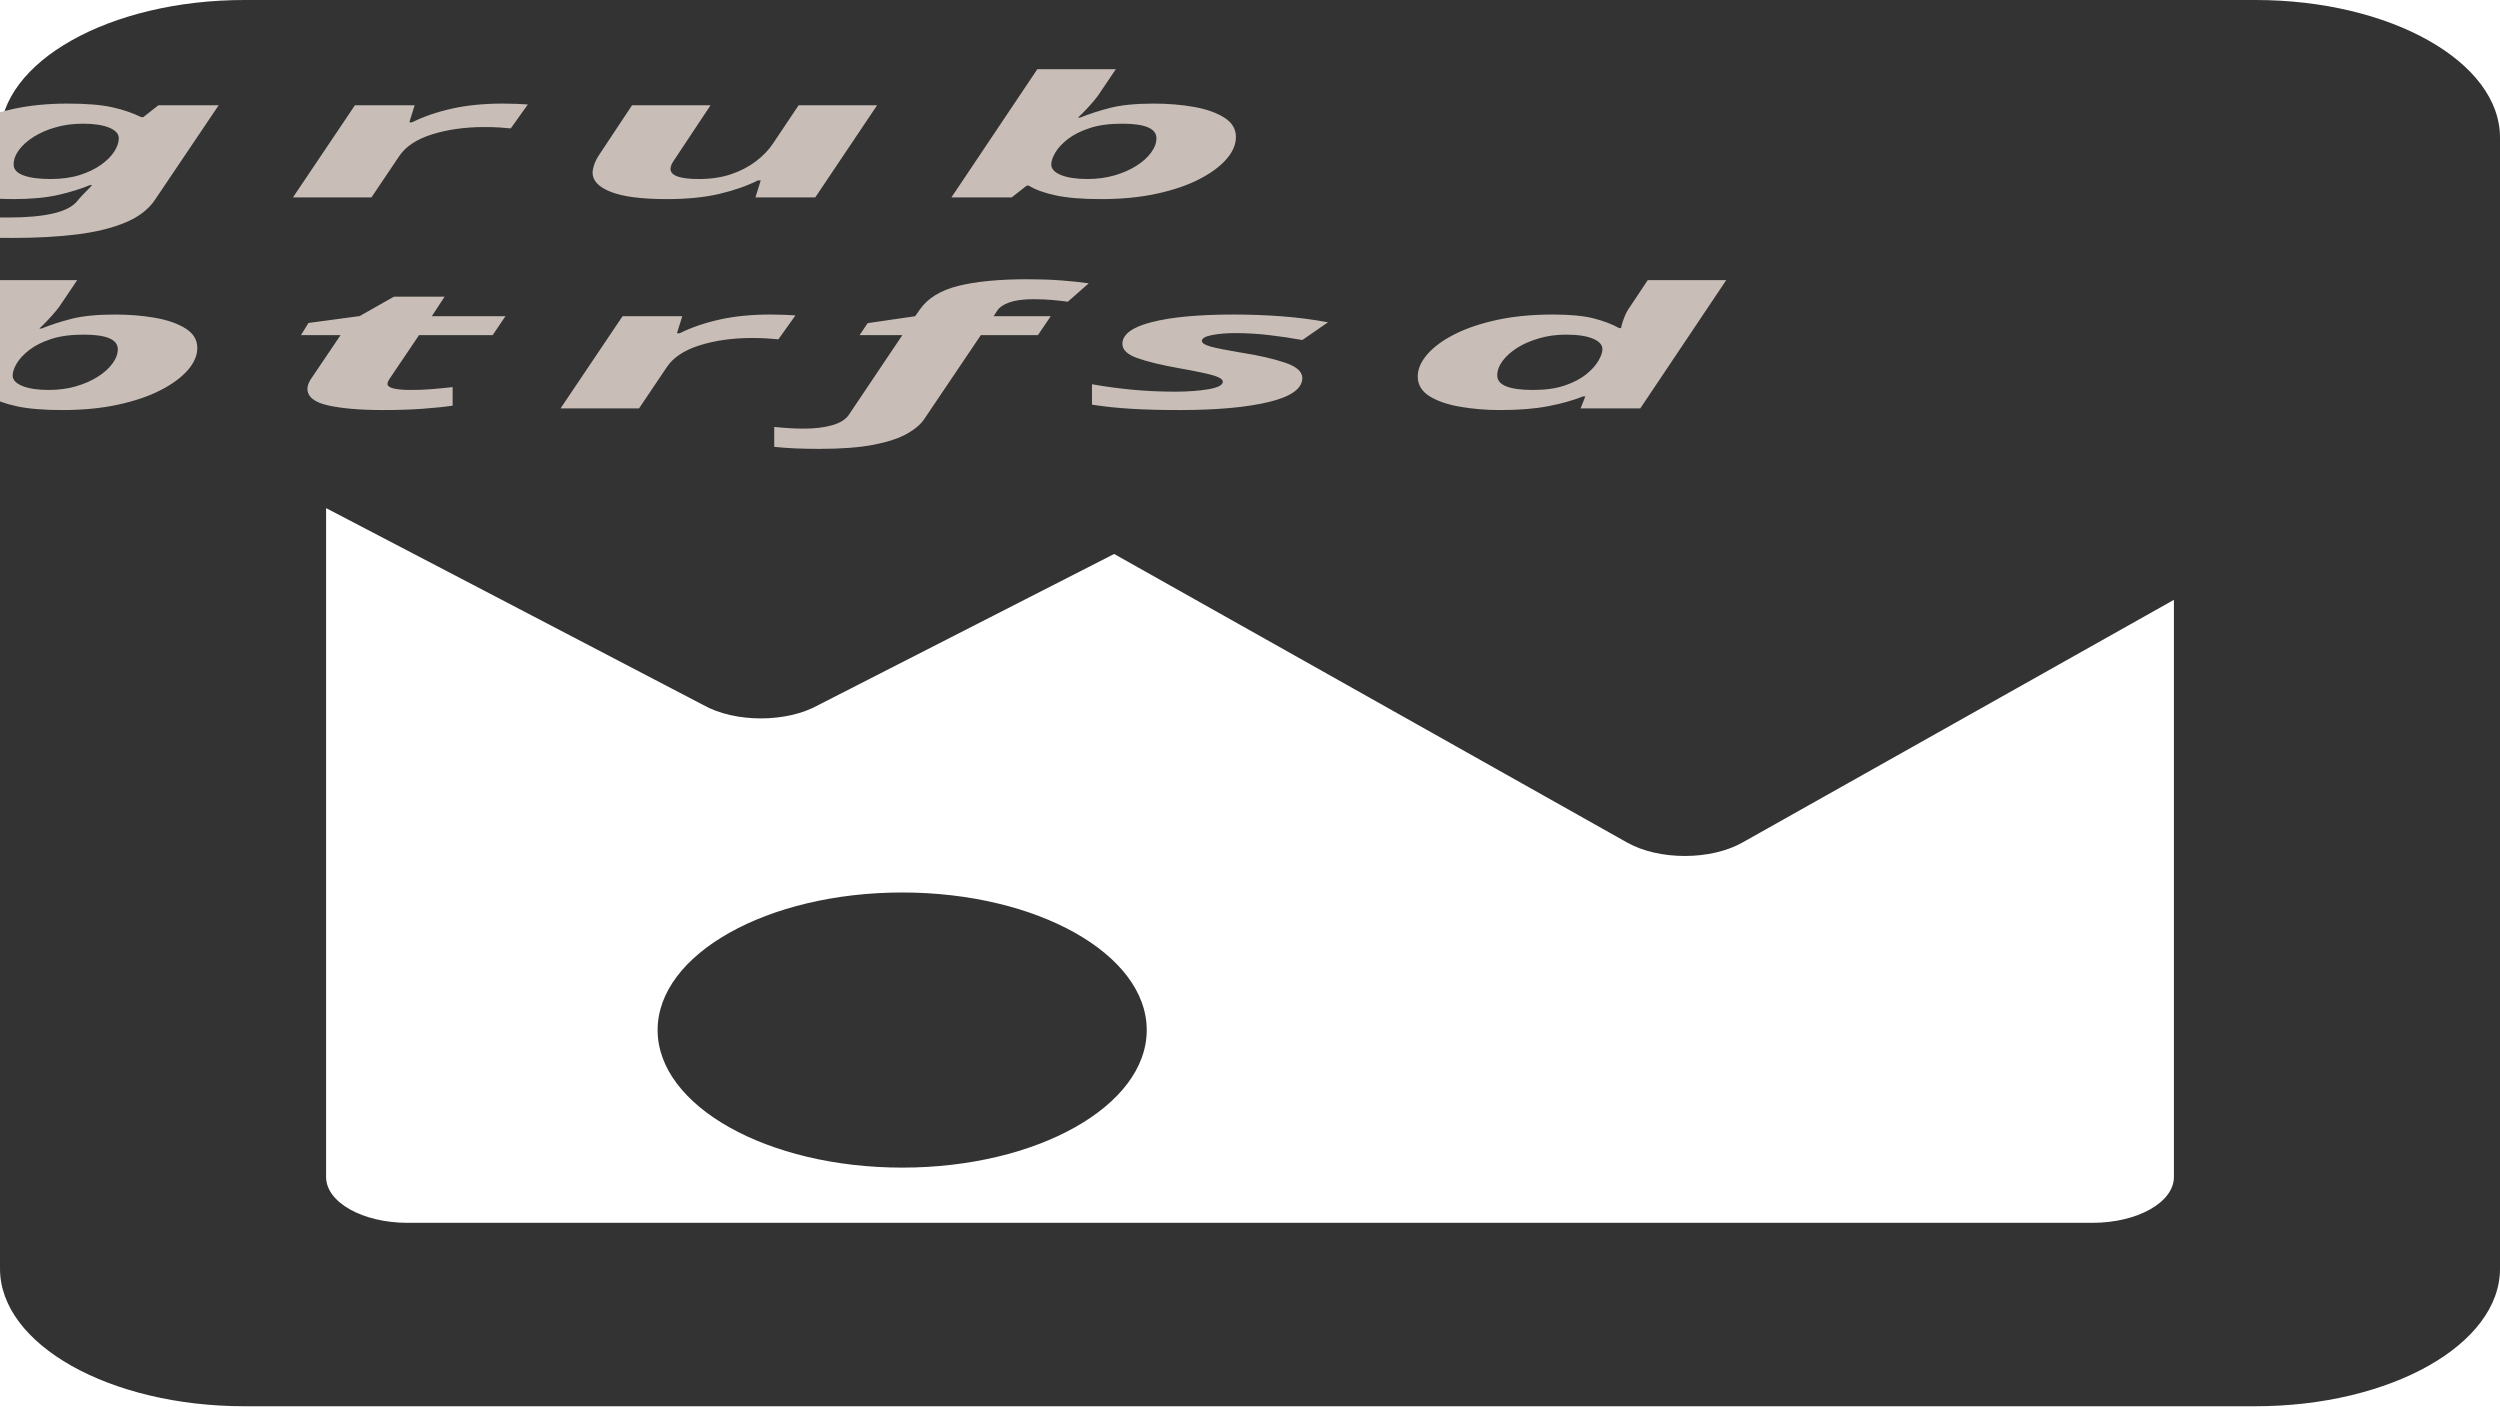
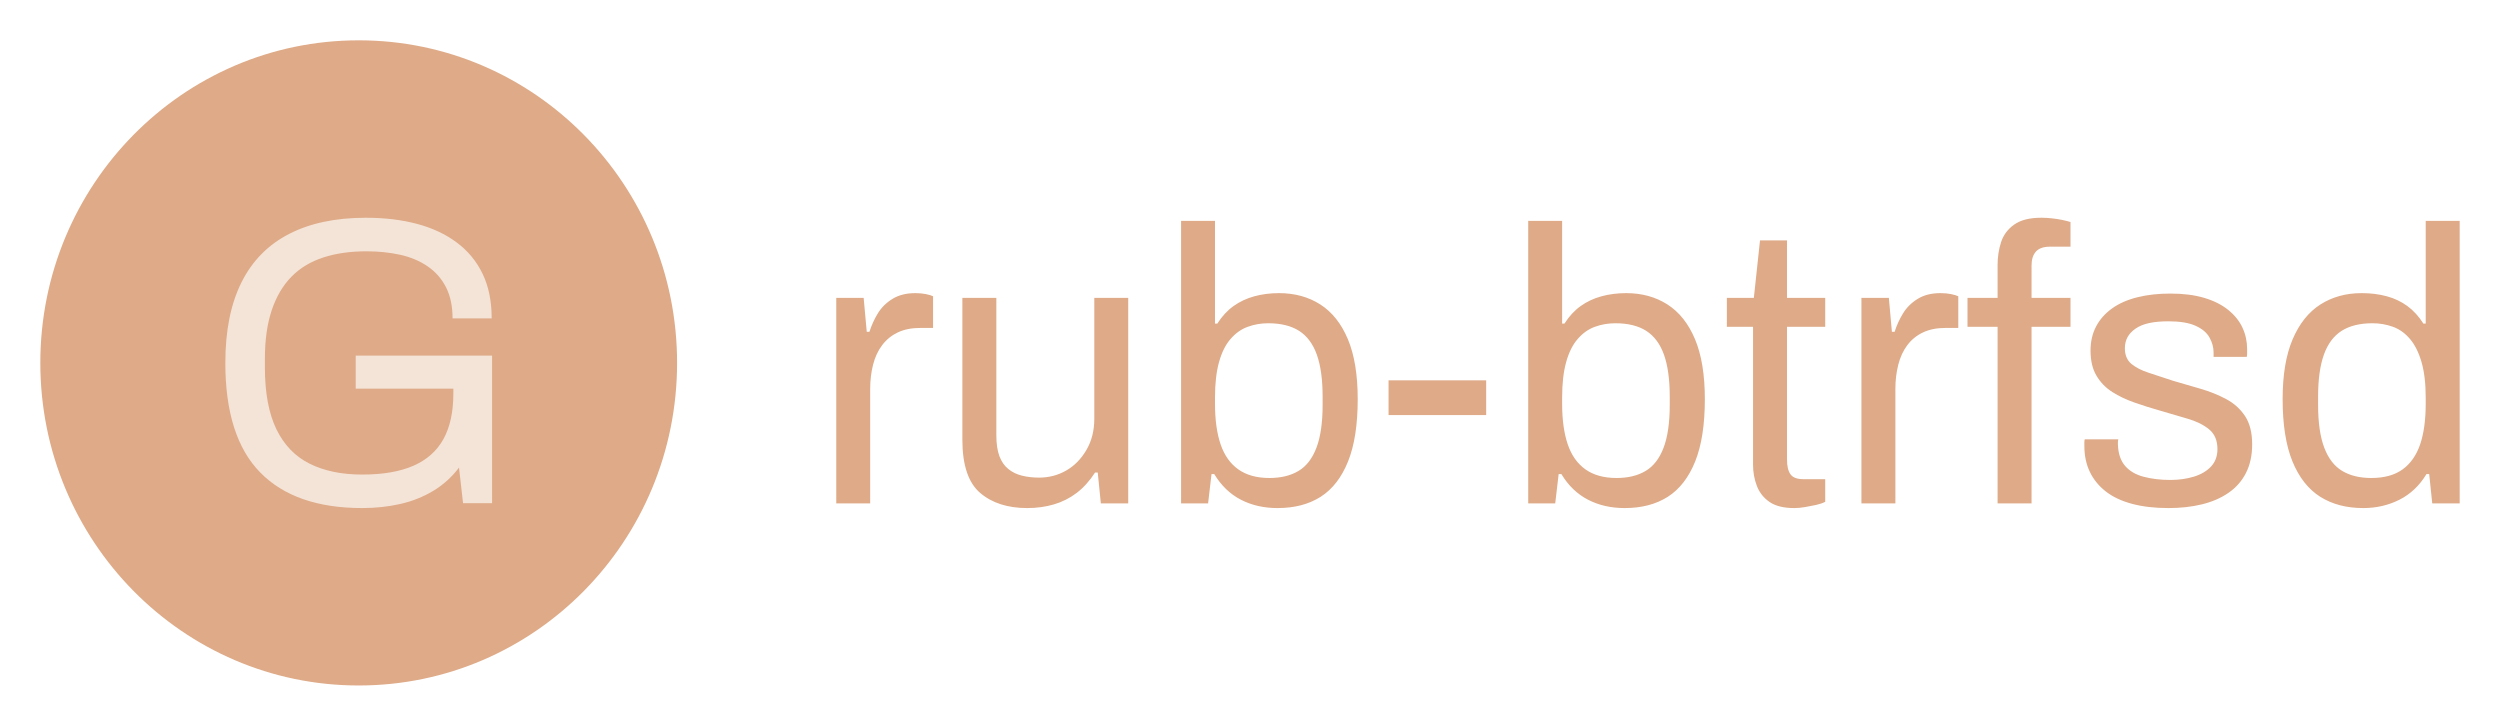
- <svg xmlns="http://www.w3.org/2000/svg" fill="#000000" height="540" width="960" version="1.1" id="Layer_1" viewBox="0 0 614.4 345.6" xml:space="preserve">
-   <defs id="defs5196" />
-   <g id="g5554">
-     <g id="g5542" transform="matrix(1,0,0,-1,0,345.6)">
-       <g id="g5185" style="fill:#333333" transform="scale(1.2,0.675)">
-         <g id="g5183" style="fill:#333333">
-           <path d="m 184.765,86.883 c -27.619,0 -50.087,22.468 -50.087,50.087 0,27.619 22.468,50.087 50.087,50.087 27.619,0 50.087,-22.468 50.087,-50.087 0,-27.619 -22.468,-50.087 -50.087,-50.087 z" id="path5181" style="fill:#333333" />
-         </g>
-       </g>
-       <g id="g5191" style="fill:#333333" transform="scale(1.2,0.675)">
-         <g id="g5189" style="fill:#333333">
-           <path d="M 461.913,0 H 50.087 C 22.468,0 0,22.468 0,50.087 V 461.913 C 0,489.532 22.468,512 50.087,512 H 461.913 C 489.532,512 512,489.532 512,461.913 V 50.087 C 512,22.468 489.532,0 461.913,0 Z m -16.696,293.609 -88.368,-88.37 c -6.521,-6.52 -17.091,-6.52 -23.613,0 L 228.174,310.304 167.63,255.325 c -6.52,-6.52 -17.089,-6.52 -23.609,0 L 66.783,327 V 83.478 c 0,-9.228 7.467,-16.696 16.696,-16.696 h 345.043 c 9.228,0 16.696,7.467 16.696,16.696 v 210.131 z" id="path5187" style="fill:#333333" />
-         </g>
-       </g>
-     </g>
-     <text xml:space="preserve" style="font-style:italic;font-variant:normal;font-weight:bold;font-stretch:normal;font-size:73.767px;font-family:sans-serif;-inkscape-font-specification:'sans-serif Bold Italic';text-align:center;letter-spacing:7.684px;text-anchor:middle;fill:#c8beb7;stroke-width:11.526;stroke-linecap:square;stroke-miterlimit:0;paint-order:markers stroke fill" x="171.013" y="86.303" id="text5369" transform="scale(1.778709,0.5622056)">
-       <tspan style="font-style:italic;font-variant:normal;font-weight:bold;font-stretch:normal;font-size:73.767px;font-family:sans-serif;-inkscape-font-specification:'sans-serif Bold Italic';fill:#c8beb7;stroke-width:11.526" x="171.013" y="86.303" id="tspan5371">grub</tspan>
-       <tspan style="font-style:italic;font-variant:normal;font-weight:bold;font-stretch:normal;font-size:73.767px;font-family:sans-serif;-inkscape-font-specification:'sans-serif Bold Italic';fill:#c8beb7;stroke-width:11.526" x="174.855" y="178.512" id="tspan5375">btrfsd</tspan>
-     </text>
+ <svg xmlns="http://www.w3.org/2000/svg" version="1.1" width="775" height="225" viewBox="0 0 775 225" id="svg6648">
+   <defs id="defs6652" />
+   <g id="g6646" transform="matrix(1,0,0,1.013199,-112.5,-191.4596)">
+     <circle r="166.667" cx="377.75" cy="399.972" fill="#deaa87" transform="matrix(0.5921839,0,0,0.5921839,0,63.14303)" id="circle6640" />
+     <path d="m 379.554,474.972 v 0 q -35.065,0 -53.345,-18.369 -18.281,-18.369 -18.281,-56.631 v 0 q 0,-24.912 8.451,-41.608 8.451,-16.696 24.941,-25.029 16.461,-8.363 40.141,-8.363 v 0 q 14.789,0 26.819,3.169 12.06,3.169 20.804,9.624 8.773,6.455 13.527,16.168 4.754,9.712 4.754,23.034 v 0 h -20.481 q 0,-9.302 -3.374,-15.962 -3.404,-6.661 -9.624,-10.886 -6.221,-4.225 -14.466,-6.015 -8.245,-1.79 -17.547,-1.79 v 0 q -12.676,0 -22.594,3.169 -9.947,3.169 -16.696,9.918 -6.749,6.778 -10.358,17.342 -3.58,10.563 -3.58,25.117 v 0 4.46 q 0,19.63 6.015,31.896 6.015,12.236 17.43,17.84 11.414,5.604 27.465,5.604 v 0 q 16.256,0 26.819,-4.548 10.563,-4.548 15.757,-13.82 5.164,-9.302 5.164,-23.474 v 0 -2.523 H 376.18 v -17.107 h 71.391 v 76.262 h -15.2 l -2.113,-18.369 q -5.692,7.394 -13.527,12.031 -7.805,4.636 -17.224,6.749 -9.39,2.113 -19.953,2.113 z" fill="#f4e3d7" transform="matrix(0.5921839,0,0,0.5921839,0,63.14303)" id="path6642" />
+     <path d="M 645.501,472.56 H 627.75 V 366.363 h 14.33 l 1.626,17.555 h 1.402 q 1.626,-5.048 4.431,-9.591 2.832,-4.543 7.684,-7.459 4.851,-2.944 11.918,-2.944 v 0 q 3.029,0 5.552,0.505 2.524,0.505 3.73,1.122 v 0 16.349 h -6.674 q -6.842,0 -11.806,2.328 -4.936,2.328 -8.16,6.562 -3.253,4.234 -4.767,10.095 -1.514,5.861 -1.514,12.507 v 0 z m 82.193,2.412 v 0 q -15.339,0 -24.649,-7.852 -9.282,-7.88 -9.282,-27.482 v 0 -73.275 h 17.779 v 70.864 q 0,6.674 1.598,10.909 1.626,4.234 4.655,6.646 3.029,2.44 7.179,3.449 4.122,1.01 8.974,1.01 v 0 q 7.684,0 14.133,-3.646 6.45,-3.618 10.6,-10.6 4.15,-6.955 4.15,-16.237 v 0 -62.395 h 17.751 v 106.197 h -14.33 l -1.626,-15.956 h -1.402 q -4.234,6.478 -9.591,10.516 -5.356,4.038 -11.918,5.945 -6.562,1.907 -14.021,1.907 z m 131.043,0 v 0 q -10.712,0 -19.181,-4.319 -8.497,-4.347 -13.937,-13.236 v 0 h -1.43 l -1.795,15.143 h -14.133 v -145.99 h 17.751 v 53.113 h 1.206 q 3.646,-5.665 8.497,-9.086 4.851,-3.421 10.909,-5.048 6.057,-1.626 12.9,-1.626 v 0 q 12.339,0 21.621,5.861 9.282,5.861 14.442,17.975 5.132,12.114 5.132,30.903 v 0 q 0,19.77 -5.048,32.193 -5.048,12.423 -14.33,18.284 -9.282,5.833 -22.602,5.833 z m -4.262,-15.536 v 0 q 9.086,0 15.255,-3.646 6.169,-3.618 9.394,-12.002 3.225,-8.385 3.225,-22.098 v 0 -4.262 q 0,-13.32 -3.029,-21.705 -3.029,-8.357 -9.282,-12.311 -6.254,-3.926 -16.153,-3.926 v 0 q -5.665,0 -10.712,1.823 -5.048,1.795 -8.974,6.253 -3.954,4.431 -6.057,11.918 -2.131,7.459 -2.131,18.368 v 0 3.225 q 0,12.507 2.944,21.004 2.916,8.469 9.282,12.928 6.366,4.431 16.237,4.431 z m 113.489,-32.501 h -51.094 v -17.975 h 51.094 z m 72.49,48.037 v 0 q -10.712,0 -19.181,-4.319 -8.497,-4.347 -13.937,-13.236 v 0 h -1.43 l -1.795,15.143 h -14.133 v -145.99 h 17.751 v 53.113 h 1.206 q 3.646,-5.665 8.497,-9.086 4.851,-3.421 10.909,-5.048 6.057,-1.626 12.9,-1.626 v 0 q 12.339,0 21.621,5.861 9.282,5.861 14.442,17.975 5.132,12.114 5.132,30.903 v 0 q 0,19.77 -5.048,32.193 -5.048,12.423 -14.33,18.284 -9.282,5.833 -22.602,5.833 z m -4.262,-15.536 v 0 q 9.086,0 15.255,-3.646 6.169,-3.618 9.394,-12.002 3.225,-8.385 3.225,-22.098 v 0 -4.262 q 0,-13.32 -3.029,-21.705 -3.029,-8.357 -9.282,-12.311 -6.253,-3.926 -16.152,-3.926 v 0 q -5.665,0 -10.712,1.823 -5.048,1.795 -8.974,6.253 -3.954,4.431 -6.057,11.918 -2.131,7.459 -2.131,18.368 v 0 3.225 q 0,12.507 2.945,21.004 2.916,8.469 9.282,12.928 6.366,4.431 16.237,4.431 z m 93.102,15.536 v 0 q -8.301,0 -12.928,-3.113 -4.655,-3.141 -6.674,-8.273 -2.019,-5.16 -2.019,-11.021 v 0 -71.256 h -13.713 v -14.947 h 14.133 l 3.225,-29.697 h 14.133 v 29.697 h 19.994 v 14.947 h -19.994 v 68.648 q 0,5.048 1.823,7.572 1.795,2.524 6.842,2.524 v 0 h 11.329 v 11.694 q -2.019,1.01 -4.851,1.626 -2.832,0.589 -5.749,1.094 -2.945,0.505 -5.552,0.505 z m 52.888,-2.412 h -17.779 V 366.363 h 14.358 l 1.598,17.555 h 1.43 q 1.598,-5.048 4.431,-9.591 2.832,-4.543 7.684,-7.459 4.823,-2.944 11.89,-2.944 v 0 q 3.029,0 5.553,0.505 2.524,0.505 3.758,1.122 v 0 16.349 h -6.674 q -6.87,0 -11.806,2.328 -4.963,2.328 -8.188,6.562 -3.225,4.234 -4.739,10.095 -1.514,5.861 -1.514,12.507 v 0 z m 71.284,0 h -17.779 v -91.251 h -15.76 v -14.947 h 15.76 v -16.966 q 0,-6.253 1.823,-11.806 1.823,-5.552 6.87,-9.086 5.048,-3.533 14.133,-3.533 v 0 q 2.804,0 5.552,0.308 2.72,0.28 5.244,0.785 2.524,0.505 4.543,1.122 v 0 12.731 h -10.712 q -5.048,0 -7.375,2.524 -2.3,2.524 -2.3,7.151 v 0 16.769 h 20.387 v 14.947 h -20.387 z m 71.677,2.412 v 0 q -10.909,0 -19.181,-2.215 -8.301,-2.215 -13.741,-6.45 -5.44,-4.234 -8.273,-10.095 -2.832,-5.861 -2.832,-13.32 v 0 q 0,-1.01 0,-1.935 0,-0.897 0.196,-1.514 v 0 h 17.583 q -0.224,0.813 -0.224,1.43 0,0.589 0,1.206 v 0 q 0.224,7.067 3.758,11.105 3.533,4.038 9.787,5.637 6.253,1.626 13.937,1.626 v 0 q 6.646,0 12.311,-1.711 5.637,-1.711 8.974,-5.244 3.337,-3.533 3.337,-9.002 v 0 q 0,-6.646 -4.347,-10.179 -4.347,-3.533 -11.413,-5.552 -7.067,-2.019 -14.722,-4.262 v 0 q -6.478,-1.795 -12.928,-4.038 -6.45,-2.215 -11.61,-5.44 -5.16,-3.225 -8.273,-8.385 -3.141,-5.132 -3.141,-13.012 v 0 q 0,-7.067 2.945,-12.535 2.916,-5.44 8.357,-9.282 5.468,-3.842 13.236,-5.749 7.768,-1.907 17.274,-1.907 v 0 q 10.095,0 17.667,2.215 7.572,2.215 12.619,6.253 5.048,4.038 7.459,9.198 2.412,5.132 2.412,10.993 v 0 q 0,1.206 0,2.328 0,1.094 -0.196,1.711 v 0 h -17.358 v -2.215 q 0,-4.038 -2.131,-7.768 -2.103,-3.758 -7.263,-6.057 -5.132,-2.328 -14.218,-2.328 v 0 q -5.861,0 -10.095,0.897 -4.263,0.925 -7.067,2.832 -2.832,1.907 -4.263,4.431 -1.402,2.524 -1.402,5.777 v 0 q 0,5.244 3.421,8.076 3.449,2.804 9.198,4.627 5.749,1.823 12.423,4.038 v 0 q 7.067,2.019 14.442,4.15 7.347,2.103 13.517,5.356 6.169,3.225 9.899,8.777 3.73,5.552 3.73,14.638 v 0 q 0,8.469 -3.225,14.722 -3.225,6.282 -9.198,10.32 -5.945,4.038 -13.937,5.945 -7.964,1.907 -17.443,1.907 z m 101.963,0 v 0 q -13.124,0 -22.518,-5.833 -9.394,-5.861 -14.554,-18.284 -5.132,-12.423 -5.132,-32.193 v 0 q 0,-18.789 5.244,-30.903 5.244,-12.114 14.526,-17.975 9.31,-5.861 21.621,-5.861 v 0 q 7.067,0 13.124,1.626 6.057,1.626 10.796,5.048 4.739,3.421 8.385,9.086 v 0 h 1.206 v -53.113 h 17.779 v 145.99 h -14.358 l -1.598,-15.143 h -1.43 q -5.44,8.89 -14.133,13.236 -8.665,4.319 -18.957,4.319 z m 4.234,-15.536 v 0 q 10.095,0 16.349,-4.431 6.253,-4.459 9.198,-12.928 2.916,-8.497 2.916,-21.004 v 0 -3.225 q 0,-10.909 -2.215,-18.368 -2.215,-7.487 -6.057,-11.918 -3.842,-4.459 -8.89,-6.253 -5.048,-1.823 -10.712,-1.823 v 0 q -9.871,0 -16.153,3.926 -6.253,3.954 -9.282,12.311 -3.029,8.385 -3.029,21.705 v 0 4.262 q 0,13.713 3.225,22.098 3.253,8.385 9.394,12.002 6.169,3.646 15.255,3.646 z" fill="#deaa87" transform="matrix(0.5921839,0,0,0.5921839,0,63.14303)" id="path6644" />
  </g>
</svg>
